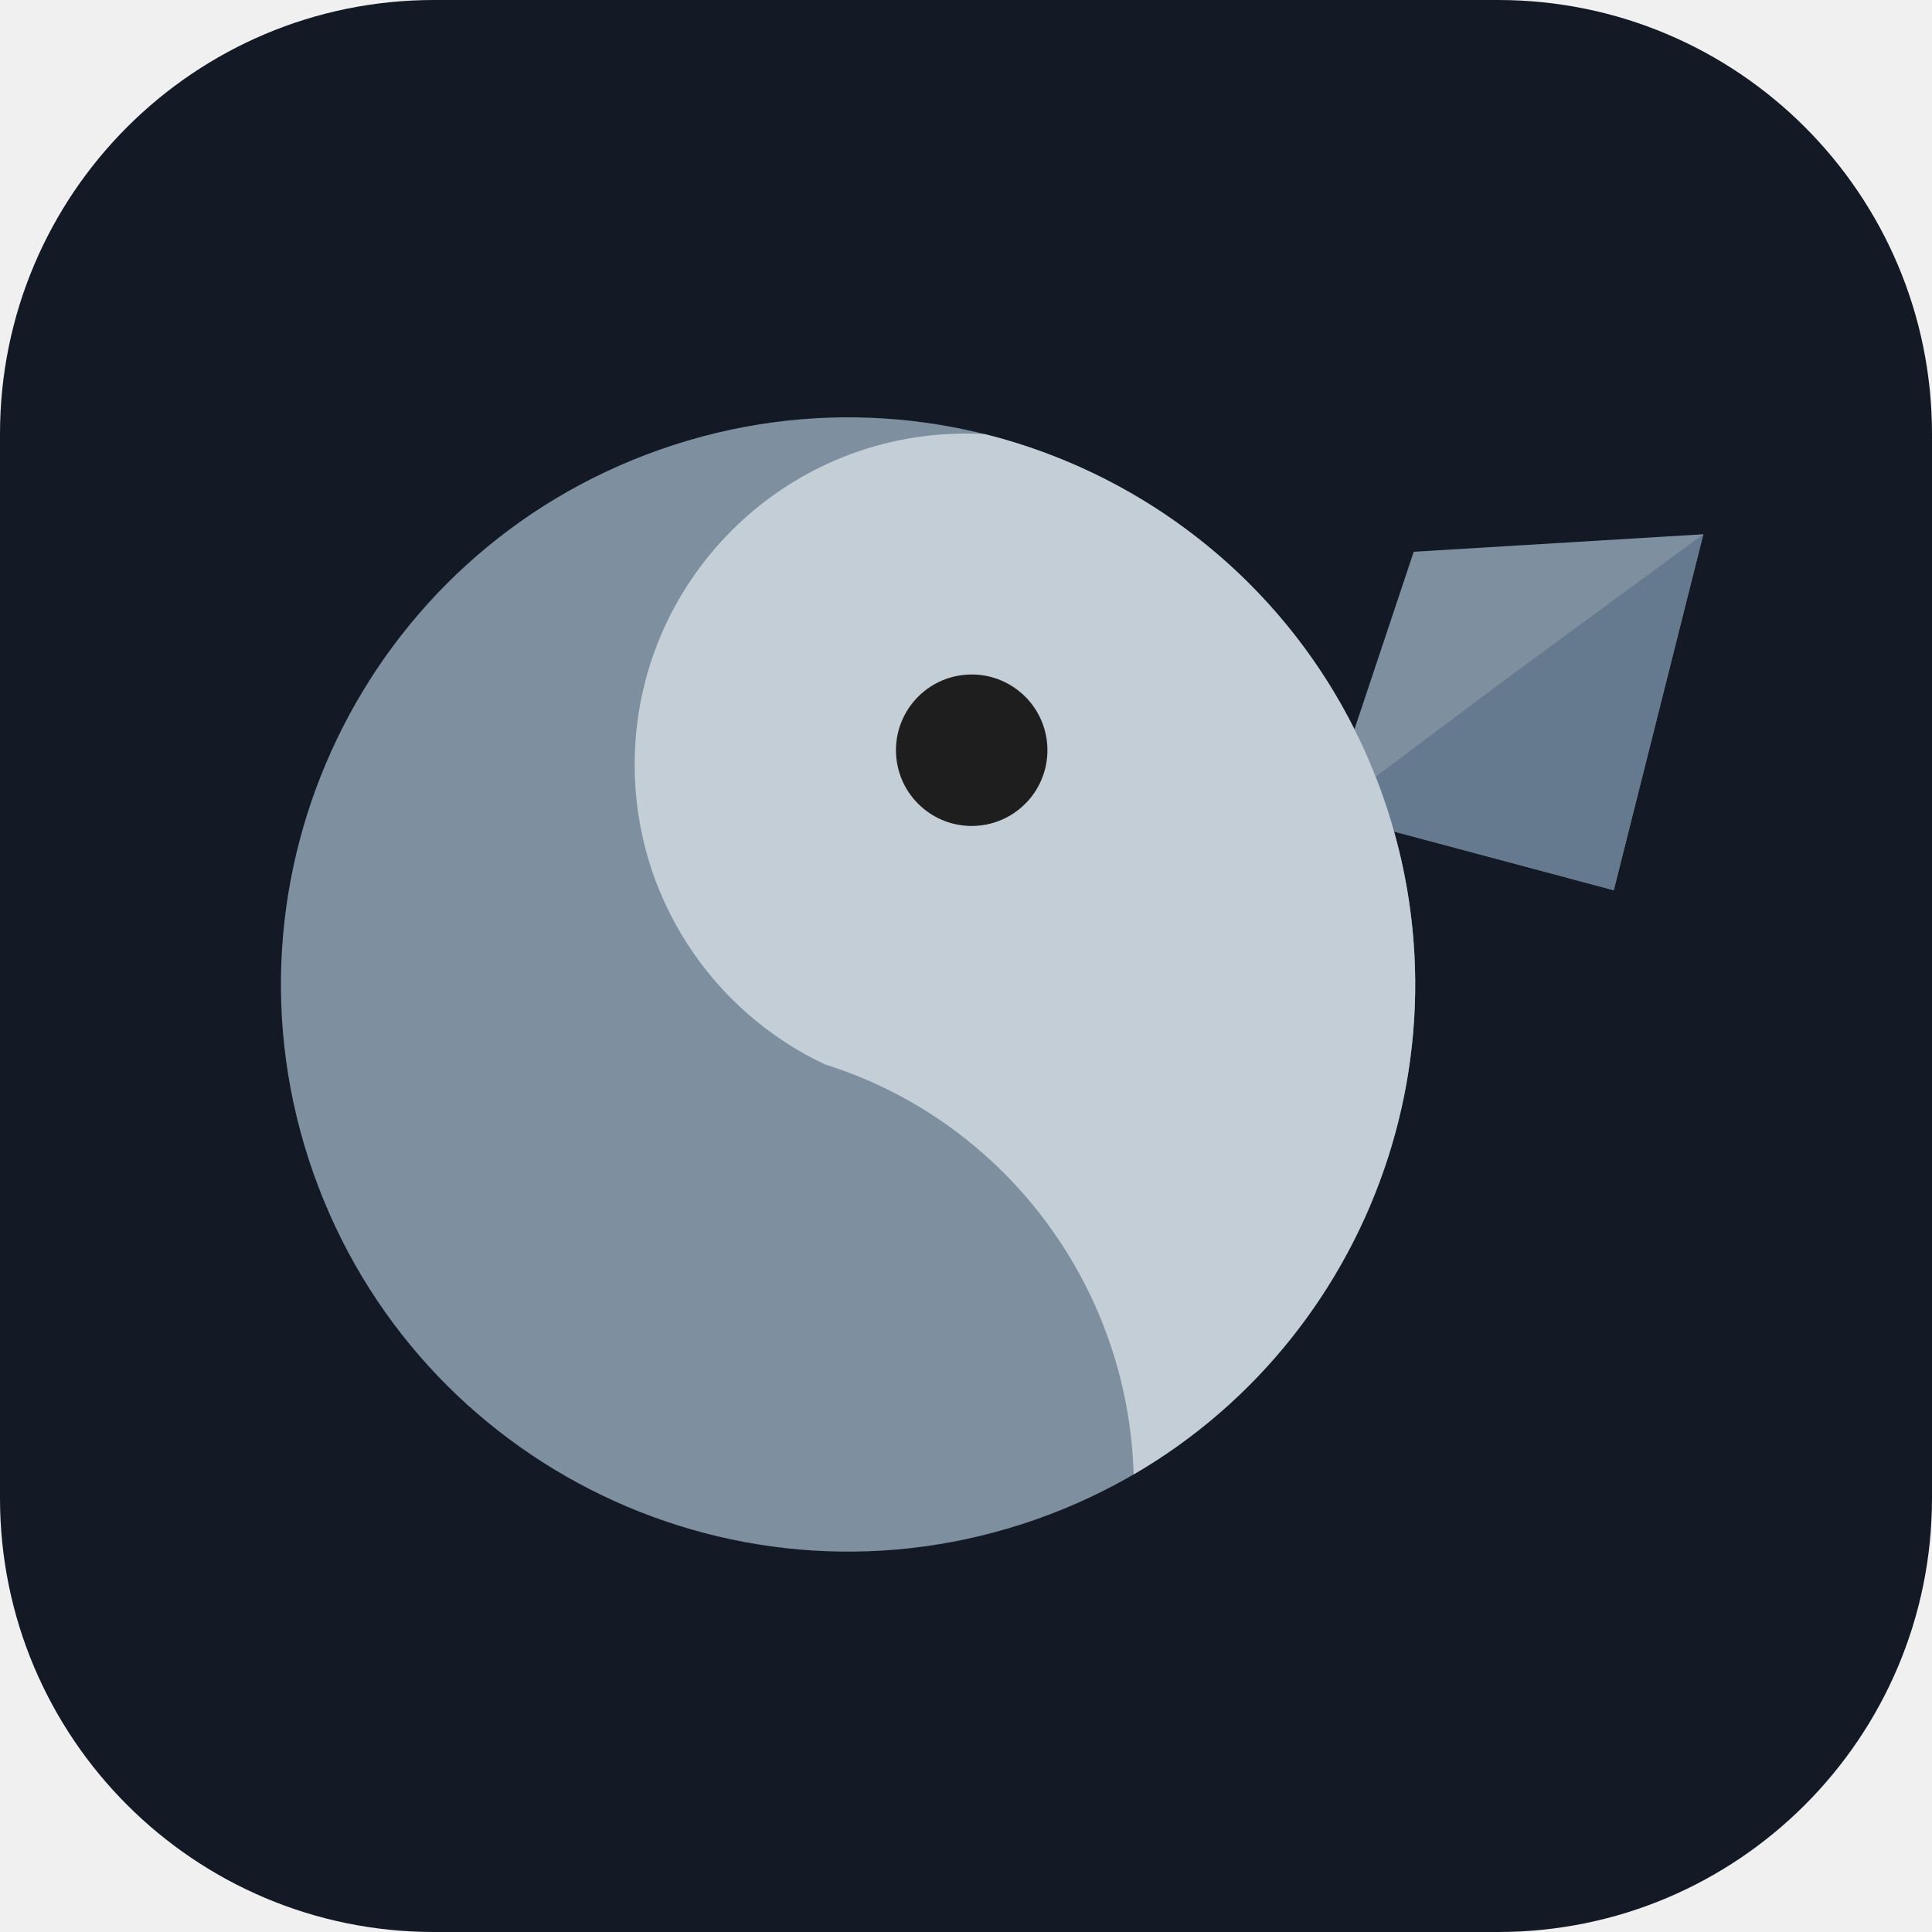
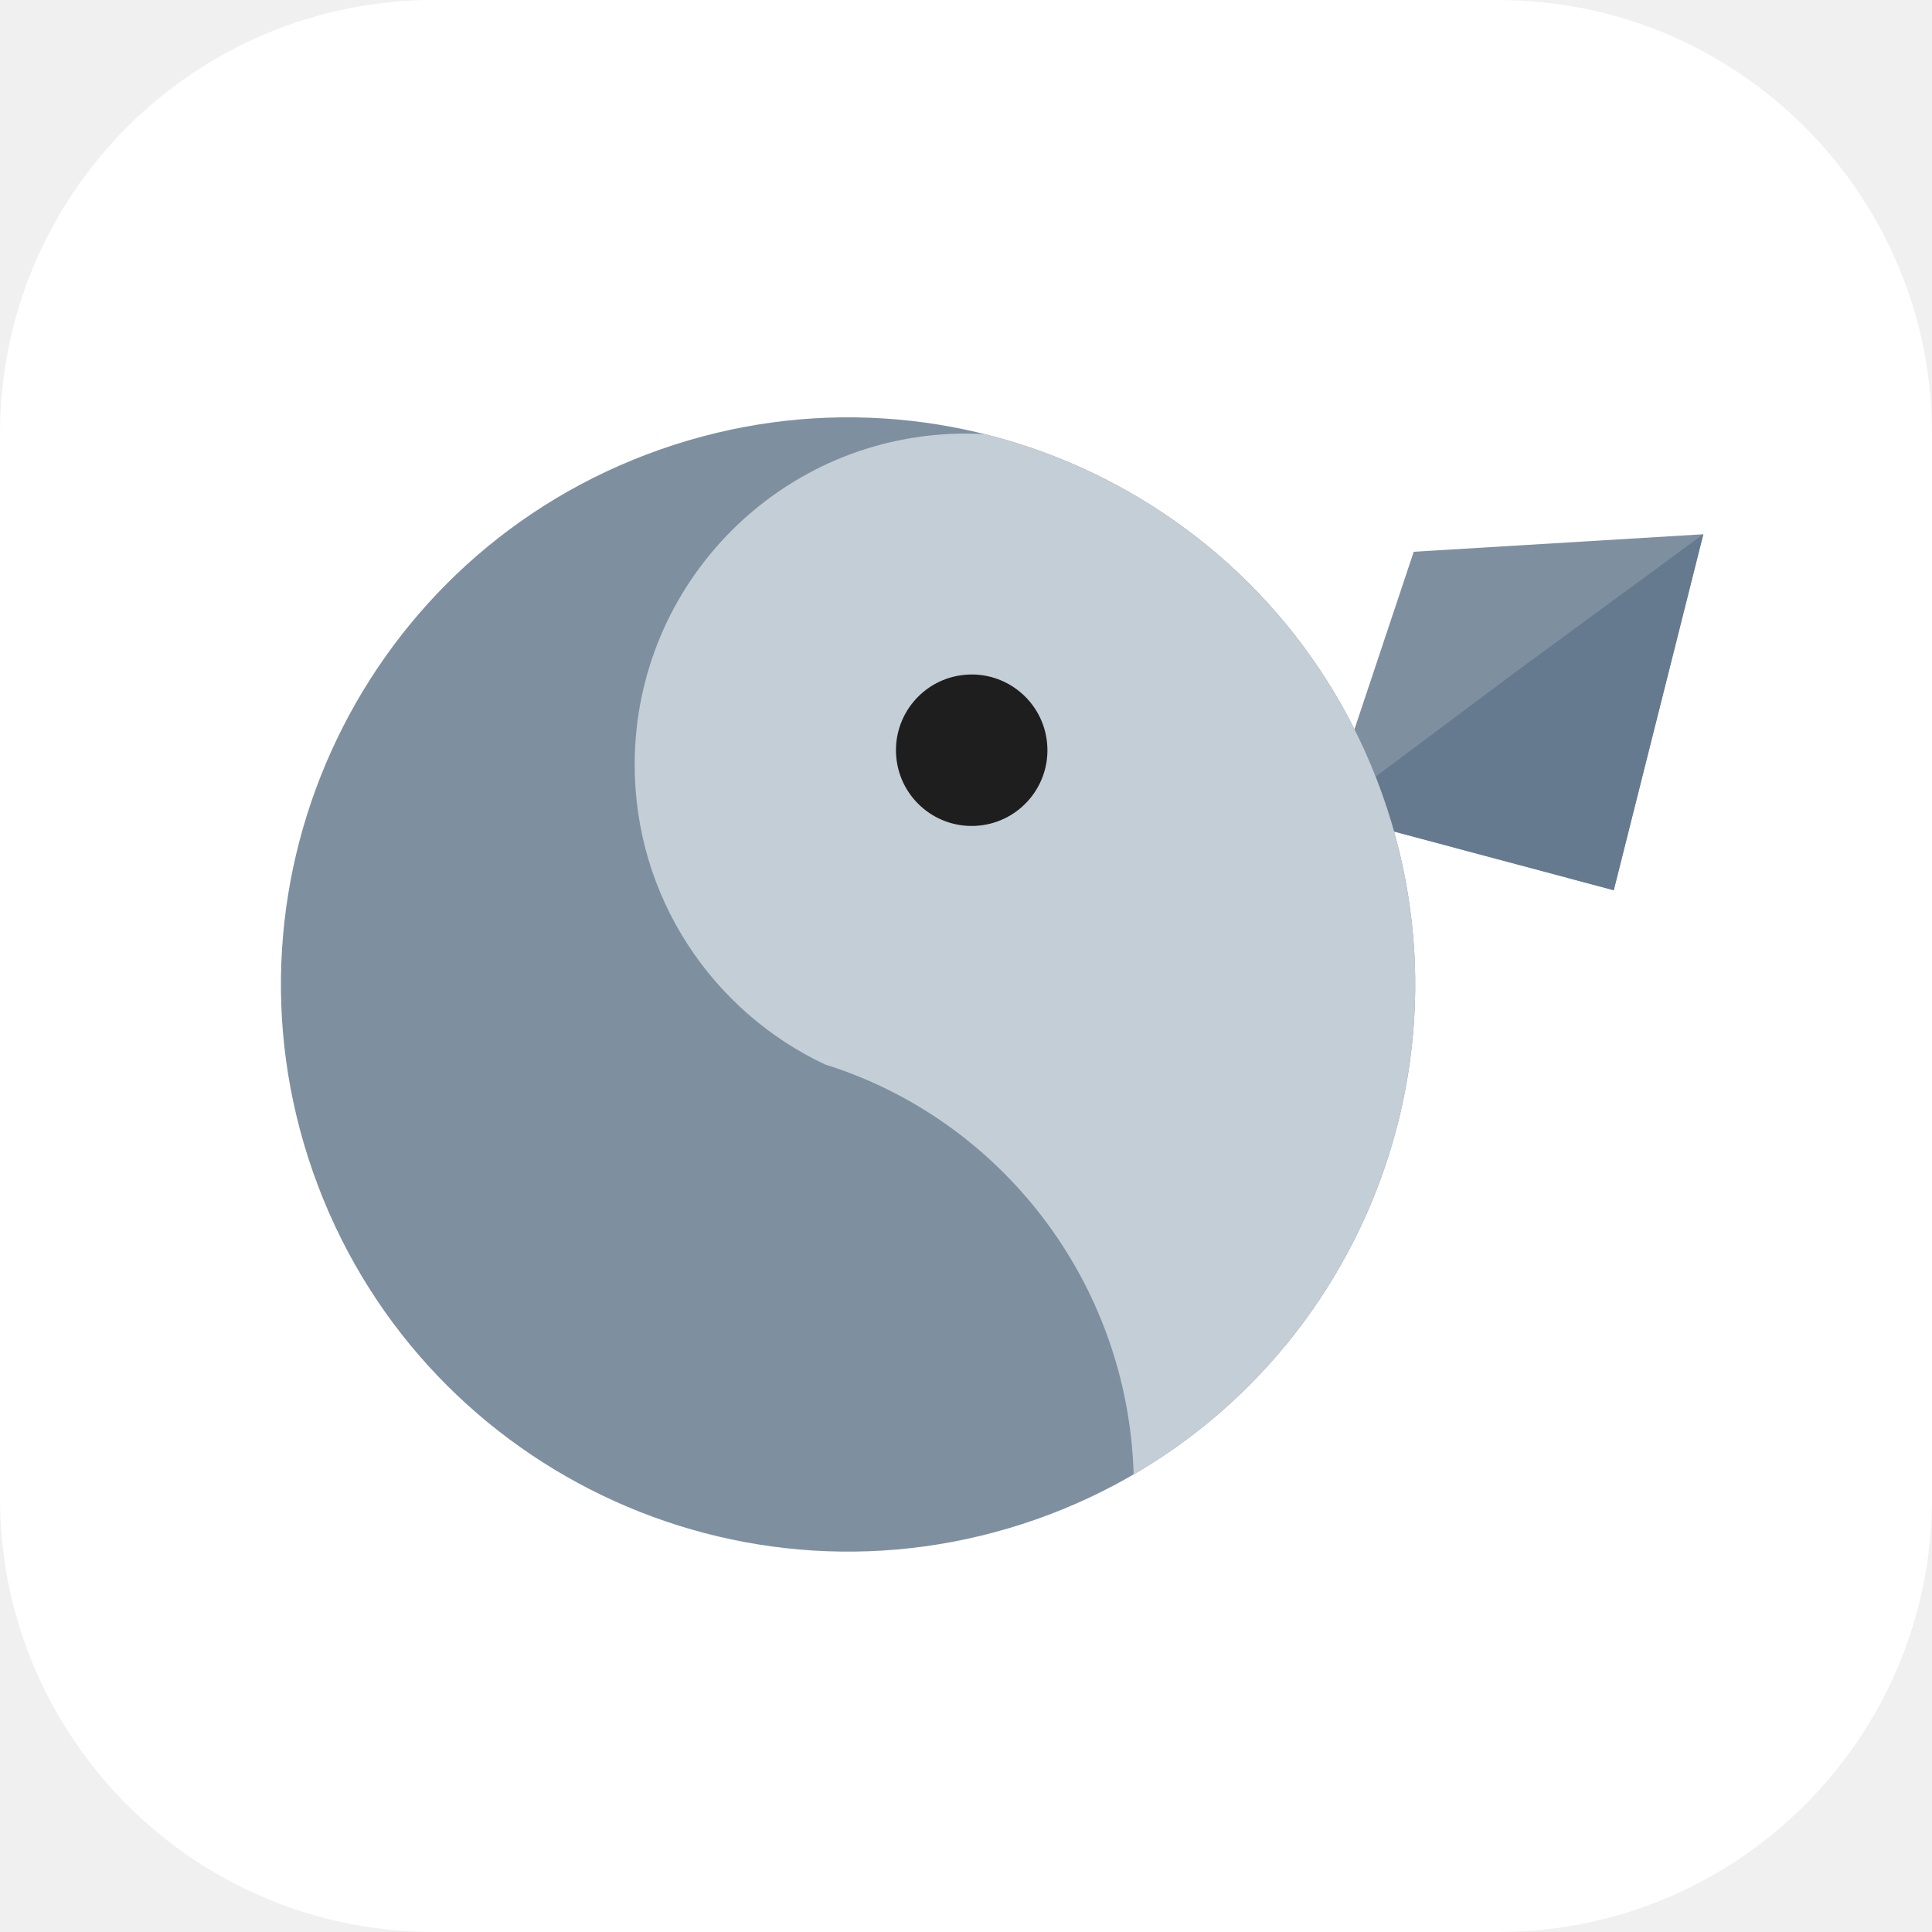
<svg xmlns="http://www.w3.org/2000/svg" width="512" height="512" viewBox="0 0 512 512" fill="none">
-   <rect width="512" height="512" rx="115" fill="#131a26" />
+   <rect width="512" height="512" rx="115" fill="#ffffff" />
  <g transform="translate(256,265) scale(2.7) translate(-91,-97)">
    <path d="M163.369 51.29L134.946 53.008L126.37 78.694L154.578 86.229L163.369 51.29Z" fill="#7E8FA0" />
    <path d="M163.369 51.29L144.772 64.938L126.37 78.694L154.578 86.229L163.369 51.29Z" fill="#657A8F" />
    <circle cx="79.425" cy="95.48" r="55.652" transform="rotate(-19.3478 79.4254 95.4795)" fill="#7E8FA0" />
    <path d="M102.853 145.963C104.436 145.23 105.971 144.43 107.456 143.567C106.888 124.602 94.323 108.691 77.177 103.337C66.129 98.147 58.479 86.922 58.479 73.908C58.479 55.959 73.03 41.408 90.979 41.408C91.605 41.408 92.227 41.428 92.844 41.463C110.404 45.842 125.49 58.69 131.934 77.042C141.516 104.33 128.575 134.063 102.853 145.963Z" fill="#C4CED6" />
    <circle cx="91.559" cy="72.488" r="7.433" transform="rotate(-5.24366 91.5593 72.4882)" fill="#1E1E1E" />
  </g>
</svg>
